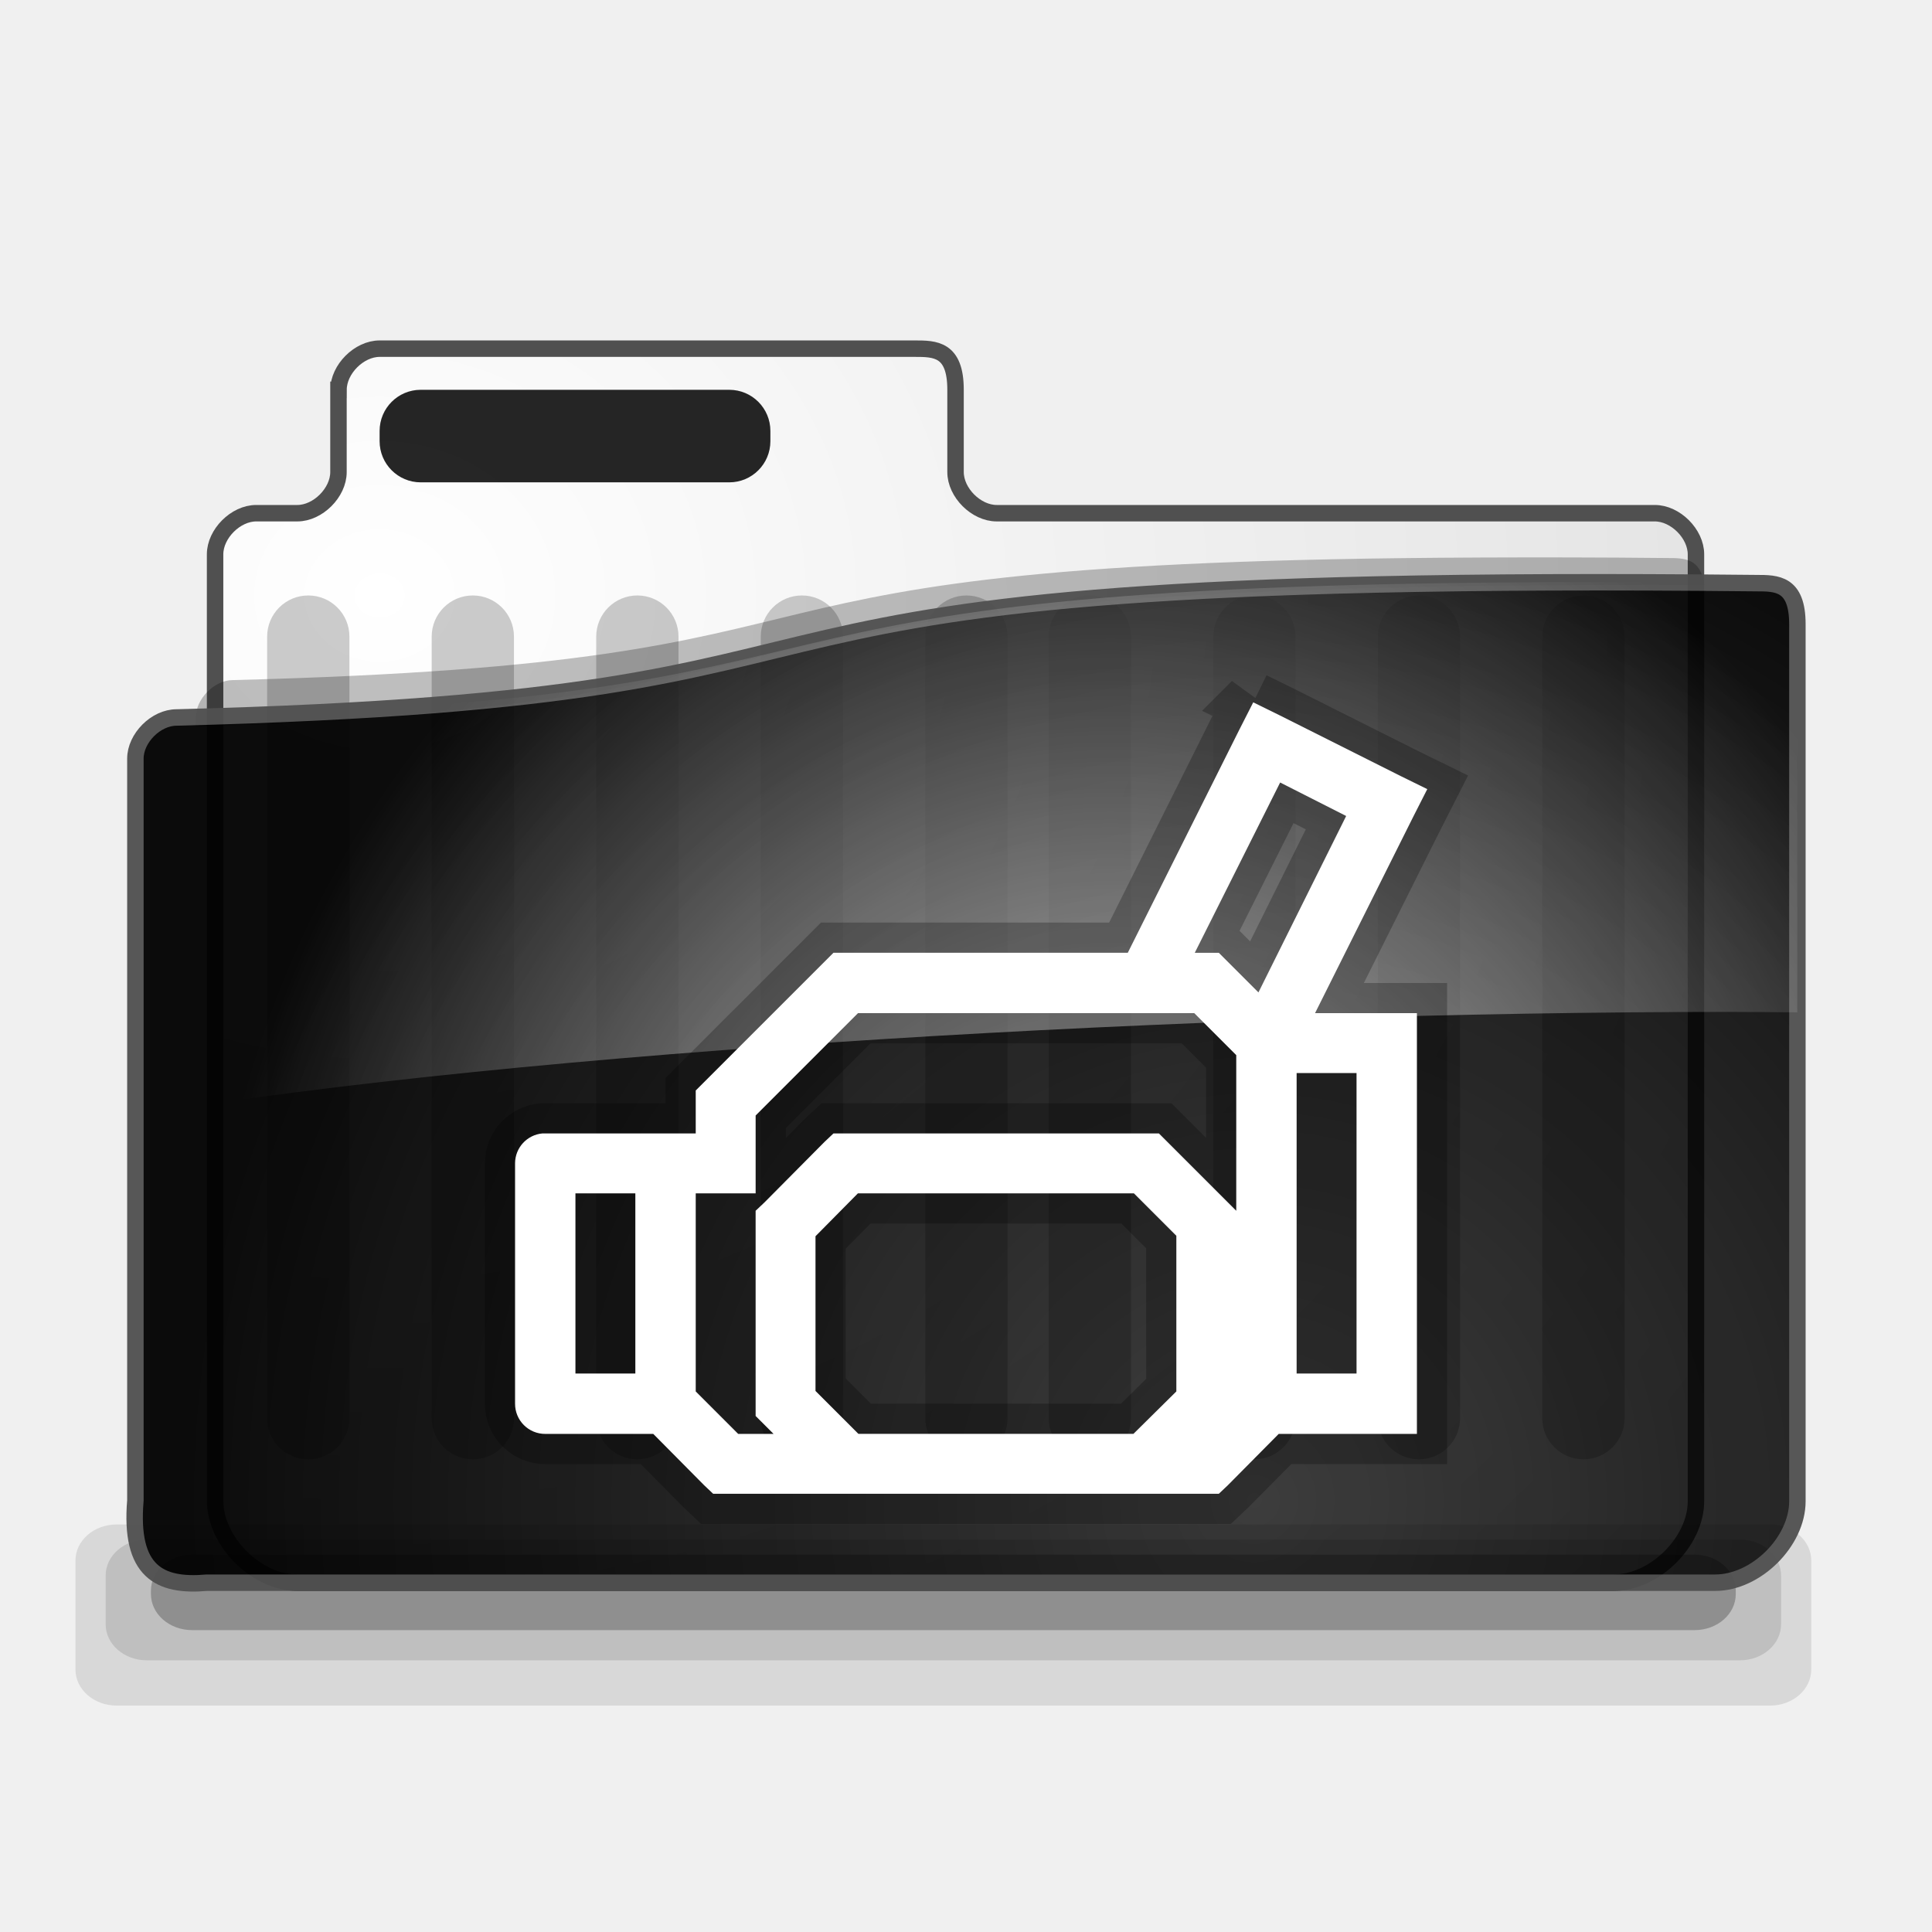
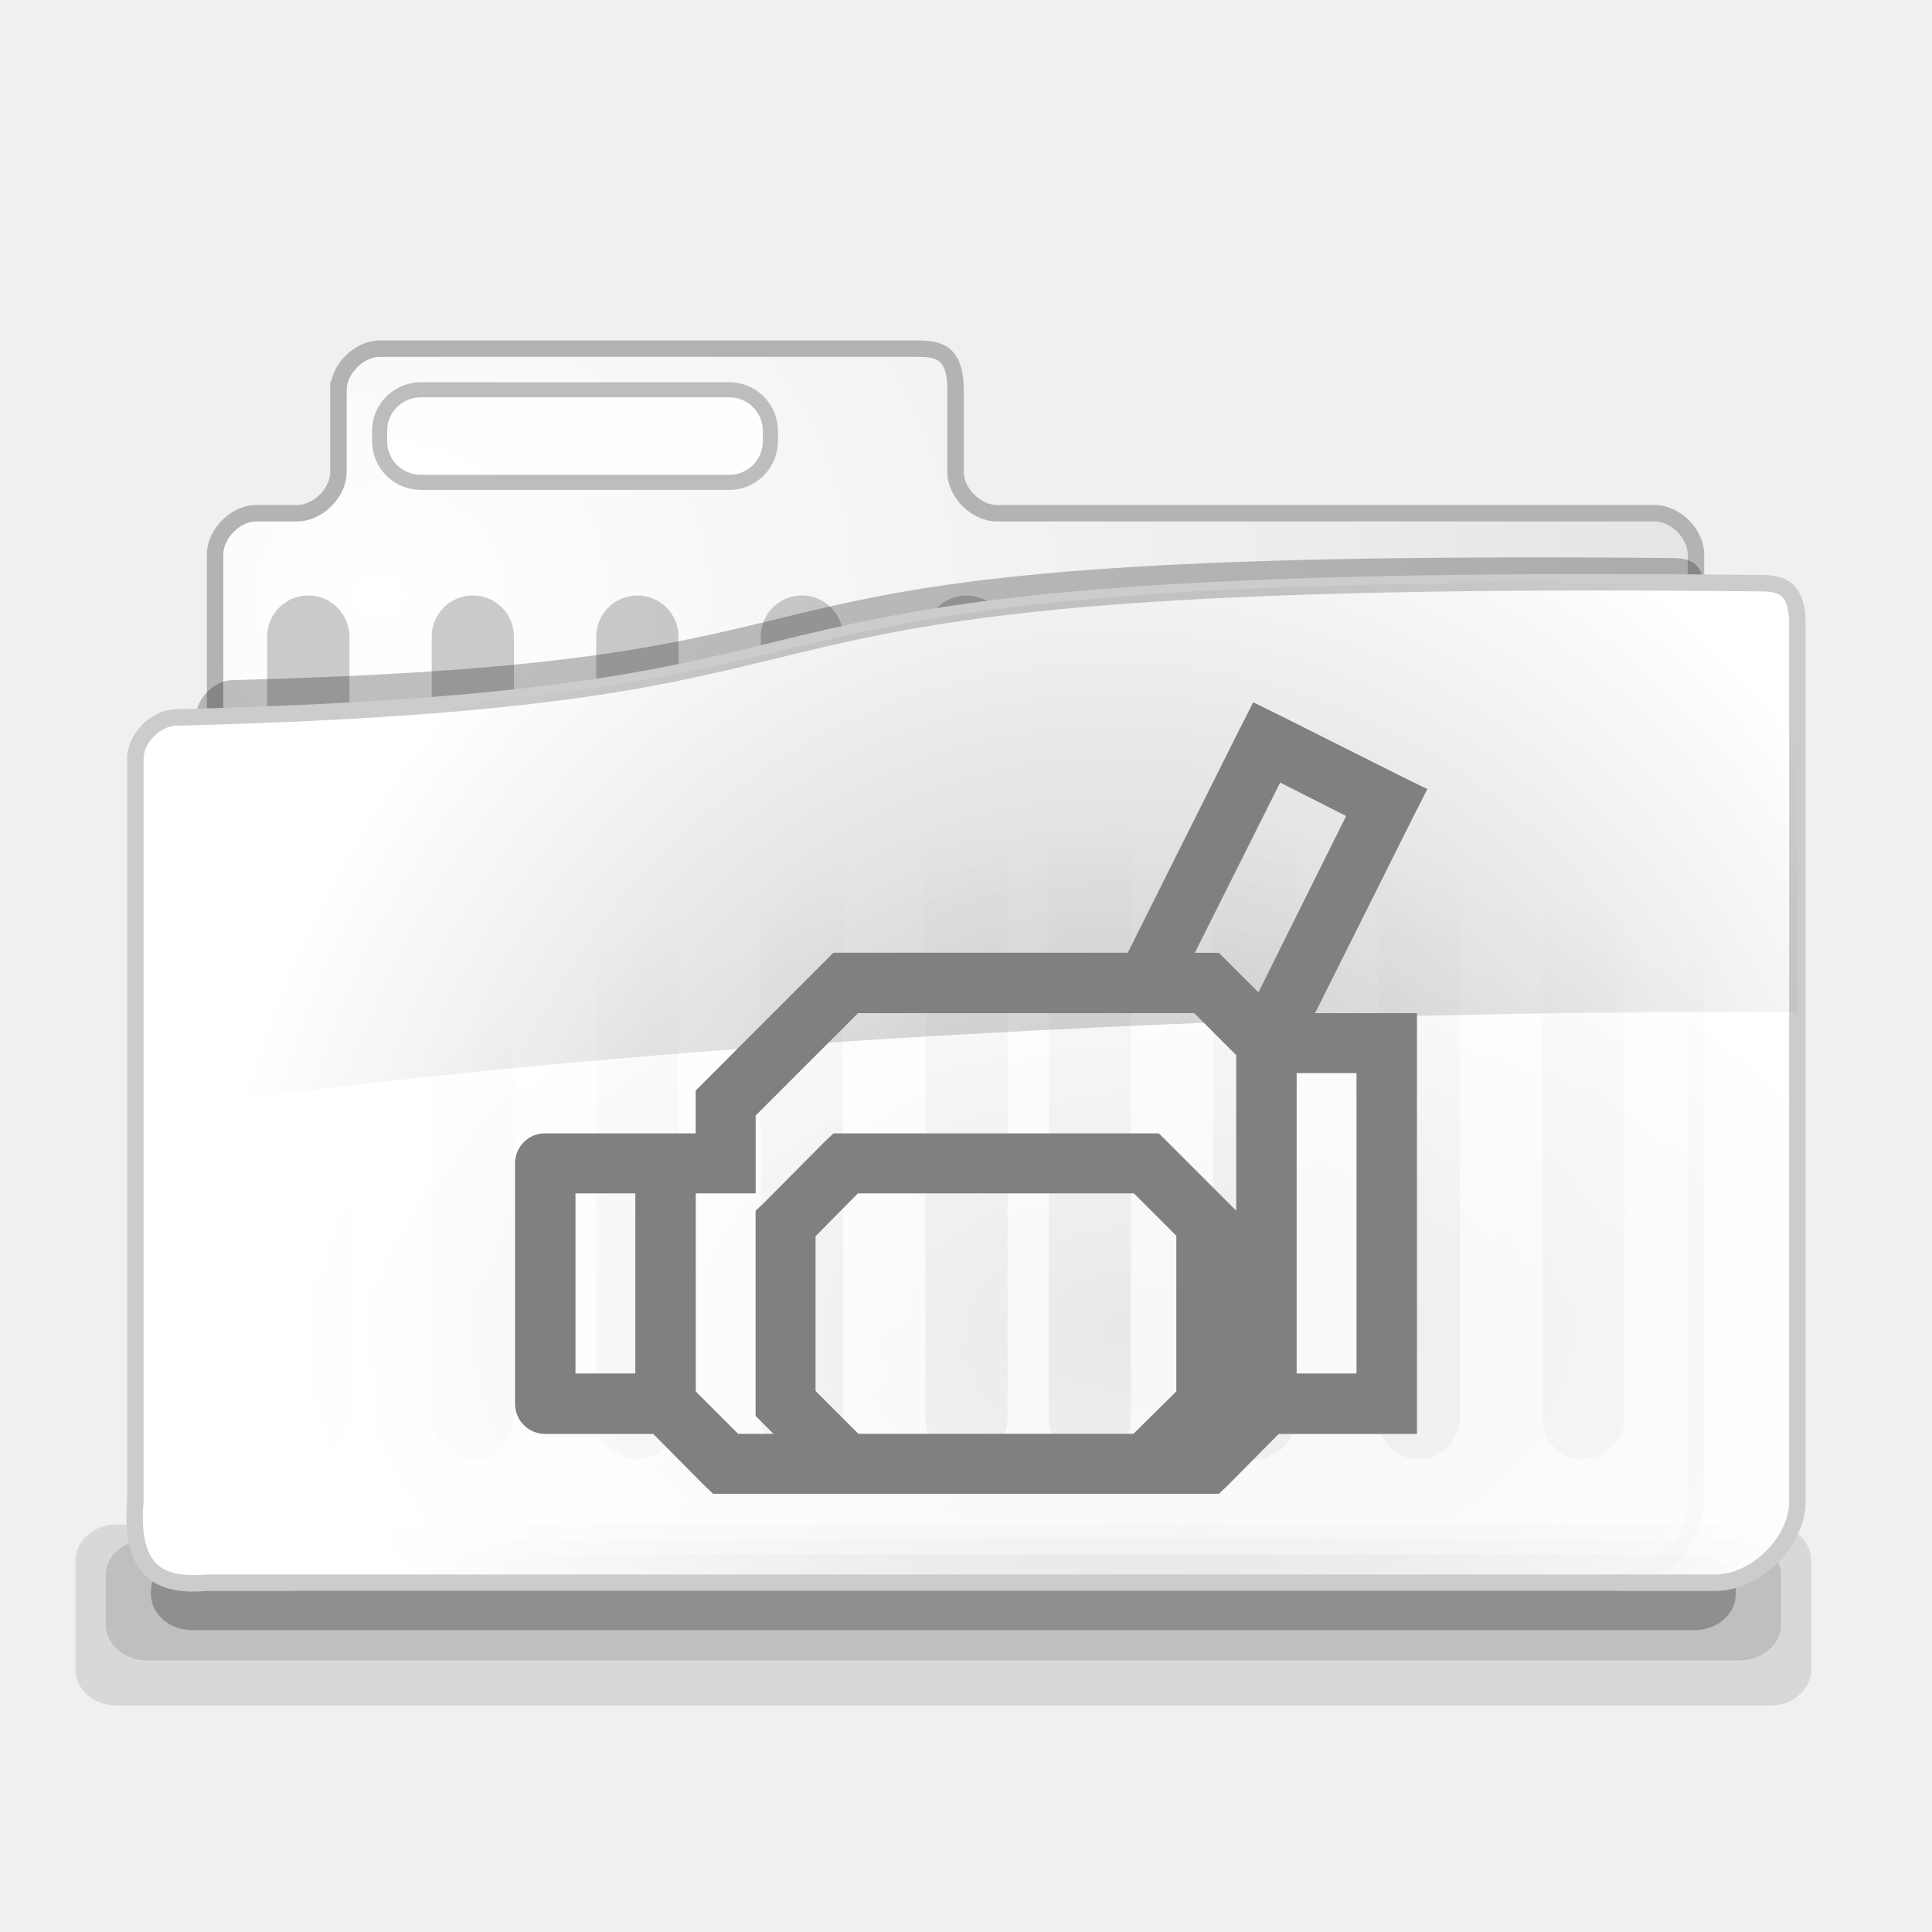
<svg xmlns="http://www.w3.org/2000/svg" xmlns:xlink="http://www.w3.org/1999/xlink" width="128" height="128" id="svg2" version="1.1">
  <defs id="defs4">
-     <linearGradient id="linearGradient3802">
-       <stop style="stop-color:#000000;stop-opacity:0.769;" offset="0" id="stop3804" />
-       <stop style="stop-color:#000000;stop-opacity:1;" offset="1" id="stop3806" />
+     <linearGradient id="linearGradient3885">
+       <stop style="stop-color:#ffffff;stop-opacity:0.675;" offset="0" id="stop3887" />
+       <stop style="stop-color:#ffffff;stop-opacity:1;" offset="1" id="stop3889" />
    </linearGradient>
    <linearGradient id="linearGradient3785-0-1-3">
      <stop style="stop-color:#ffffff;stop-opacity:1;" offset="0" id="stop3787-7-8-6" />
      <stop style="stop-color:#d6d6d6;stop-opacity:1;" offset="1" id="stop3789-1-7-4" />
    </linearGradient>
    <linearGradient id="linearGradient3786-7-0">
-       <stop style="stop-color:#ffffff;stop-opacity:1;" offset="0" id="stop3788-01-1" />
-       <stop style="stop-color:#ffffff;stop-opacity:0;" offset="1" id="stop3790-2-7" />
+       <stop style="stop-color:#000000;stop-opacity:1;" offset="0" id="stop3788-01-1" />
+       <stop style="stop-color:#000000;stop-opacity:0;" offset="1" id="stop3790-2-7" />
    </linearGradient>
    <linearGradient id="linearGradient4161-2-2">
      <stop style="stop-color:#ffffff;stop-opacity:1;" offset="0" id="stop4163-0" />
      <stop style="stop-color:#ffffff;stop-opacity:0;" offset="1" id="stop4165-5" />
    </linearGradient>
-     <radialGradient xlink:href="#linearGradient3802" id="radialGradient3232" gradientUnits="userSpaceOnUse" gradientTransform="matrix(1.384617,-4.5998478e-6,4.5998576e-6,1.384619,-59.3608,-403.6813)" cx="154.812" cy="1050.862" fx="154.812" fy="1050.862" r="6.5" />
-     <radialGradient xlink:href="#linearGradient3785-0-1-3" id="radialGradient3235" gradientUnits="userSpaceOnUse" gradientTransform="matrix(1.538461,-4.0200113e-6,4.0200063e-6,1.53846,-80.77343,-561.489)" cx="150" cy="1042.505" fx="150" fy="1042.505" r="6.5" />
-     <radialGradient xlink:href="#linearGradient4161-2-2" id="radialGradient3239" gradientUnits="userSpaceOnUse" gradientTransform="matrix(1.438202,6.1779722e-7,-4.6334786e-7,1.078652,-70.11232,911.5973)" cx="160" cy="88.782" fx="160" fy="88.782" r="13.906" />
-     <radialGradient xlink:href="#linearGradient3802" id="radialGradient3243" gradientUnits="userSpaceOnUse" gradientTransform="matrix(1.369066,-5.9207165e-7,5.920727e-7,1.369068,-60.89642,-371.428)" cx="165" cy="1014.406" fx="165" fy="1014.406" r="14.609" />
-     <radialGradient xlink:href="#linearGradient3785-0-1-3" id="radialGradient3253" gradientUnits="userSpaceOnUse" gradientTransform="matrix(1.369066,-5.9207165e-7,5.920727e-7,1.369068,-60.89642,-371.428)" cx="157.696" cy="1007.101" fx="157.696" fy="1007.101" r="14.609" />
-     <radialGradient xlink:href="#linearGradient3786-7-0" id="radialGradient3260" gradientUnits="userSpaceOnUse" gradientTransform="matrix(1.222481,2.9627286e-6,-3.21361e-6,1.324354,-10.90223,-318.9127)" cx="69.104" cy="1007.593" fx="69.104" fy="1007.593" r="49.081" />
-     <radialGradient xlink:href="#linearGradient3802" id="radialGradient3263" gradientUnits="userSpaceOnUse" gradientTransform="matrix(0.1946645,0,0,0.1946645,-23.56962,882.3219)" cx="548" cy="726.625" fx="548" fy="726.625" r="364" />
-     <radialGradient xlink:href="#linearGradient3785-0-1-3" id="radialGradient3284" gradientUnits="userSpaceOnUse" gradientTransform="matrix(0.3723091,0,0,0.327632,-19.52724,892.6949)" cx="120" cy="217.068" fx="120" fy="217.068" r="366" />
-     <radialGradient xlink:href="#linearGradient3802" id="radialGradient3069" gradientUnits="userSpaceOnUse" gradientTransform="matrix(1.384617,-4.5998478e-6,4.5998576e-6,1.384619,-59.3608,-403.6813)" cx="154.812" cy="1050.862" fx="154.812" fy="1050.862" r="6.5" />
-     <radialGradient xlink:href="#linearGradient3785-0-1-3" id="radialGradient3072" gradientUnits="userSpaceOnUse" gradientTransform="matrix(1.538461,-4.0200113e-6,4.0200063e-6,1.53846,-80.77343,-561.489)" cx="150" cy="1042.505" fx="150" fy="1042.505" r="6.5" />
-     <radialGradient xlink:href="#linearGradient4161-2-2" id="radialGradient3076" gradientUnits="userSpaceOnUse" gradientTransform="matrix(1.438202,6.1779722e-7,-4.6334786e-7,1.078652,-70.11232,911.5973)" cx="160" cy="88.782" fx="160" fy="88.782" r="13.906" />
-     <radialGradient xlink:href="#linearGradient3802" id="radialGradient3080" gradientUnits="userSpaceOnUse" gradientTransform="matrix(1.369066,-5.9207165e-7,5.920727e-7,1.369068,-60.89642,-371.428)" cx="165" cy="1014.406" fx="165" fy="1014.406" r="14.609" />
-     <radialGradient xlink:href="#linearGradient3785-0-1-3" id="radialGradient3089" gradientUnits="userSpaceOnUse" gradientTransform="matrix(1.369066,-5.9207165e-7,5.920727e-7,1.369068,-60.89642,-371.428)" cx="157.696" cy="1007.101" fx="157.696" fy="1007.101" r="14.609" />
-     <radialGradient xlink:href="#linearGradient3786-7-0" id="radialGradient3096" gradientUnits="userSpaceOnUse" gradientTransform="matrix(1.222481,2.9627286e-6,-3.21361e-6,1.324354,-10.90223,-318.9127)" cx="69.104" cy="1007.593" fx="69.104" fy="1007.593" r="49.081" />
-     <radialGradient xlink:href="#linearGradient3802" id="radialGradient3099" gradientUnits="userSpaceOnUse" gradientTransform="matrix(0.1946645,0,0,0.1946645,-23.56962,882.3219)" cx="548" cy="726.625" fx="548" fy="726.625" r="364" />
-     <radialGradient xlink:href="#linearGradient3785-0-1-3" id="radialGradient3120" gradientUnits="userSpaceOnUse" gradientTransform="matrix(0.3723091,0,0,0.327632,-19.52724,892.6949)" cx="120" cy="217.068" fx="120" fy="217.068" r="366" />
+     <radialGradient xlink:href="#linearGradient3785-0-1-3" id="radialGradient5225" gradientUnits="userSpaceOnUse" gradientTransform="matrix(1.538461,-4.0200113e-6,4.0200063e-6,1.53846,-80.77343,-561.489)" cx="150" cy="1042.505" fx="150" fy="1042.505" r="6.5" />
+     <radialGradient xlink:href="#linearGradient4161-2-2" id="radialGradient5229" gradientUnits="userSpaceOnUse" gradientTransform="matrix(1.438202,6.1779722e-7,-4.6334786e-7,1.078652,-70.11232,911.5973)" cx="160" cy="88.782" fx="160" fy="88.782" r="13.906" />
+     <radialGradient xlink:href="#linearGradient3785-0-1-3" id="radialGradient5240" gradientUnits="userSpaceOnUse" gradientTransform="matrix(1.369066,-5.9207165e-7,5.920727e-7,1.369068,-60.89642,-371.428)" cx="157.696" cy="1007.101" fx="157.696" fy="1007.101" r="14.609" />
+     <radialGradient xlink:href="#linearGradient3786-7-0" id="radialGradient5247" gradientUnits="userSpaceOnUse" gradientTransform="matrix(1.222481,2.9627286e-6,-3.21361e-6,1.324354,-10.90223,-318.9127)" cx="69.104" cy="1007.593" fx="69.104" fy="1007.593" r="49.081" />
+     <radialGradient xlink:href="#linearGradient3885" id="radialGradient5250" gradientUnits="userSpaceOnUse" gradientTransform="matrix(1,0,0,0.6059695,0,392.4939)" cx="75" cy="1022.936" fx="75" fy="1022.936" r="55.626" />
+     <radialGradient xlink:href="#linearGradient3785-0-1-3" id="radialGradient5271" gradientUnits="userSpaceOnUse" gradientTransform="matrix(0.3723091,0,0,0.327632,-19.52724,892.6949)" cx="120" cy="217.068" fx="120" fy="217.068" r="366" />
  </defs>
  <g id="layer1" transform="translate(0,-924.3622)">
-     <g id="g3890">
-       <path id="rect3002" d="m 22.425,950.187 0,5.451 c 0,1.363 -1.363,2.725 -2.725,2.725 -0.7,0 -1.399,0 -2.725,0 -1.363,0 -2.725,1.363 -2.725,2.725 l 0,62.682 c 0,2.725 2.725,5.451 5.451,5.451 l 87.21,0 c 2.725,0 5.451,-2.725 5.451,-5.398 l 0,-62.735 c 0,-1.363 -1.363,-2.725 -2.725,-2.725 l -43.605,0 c -1.363,0 -2.725,-1.363 -2.725,-2.725 l 0,-5.451 c 0,-2.725 -1.363,-2.725 -2.725,-2.725 l -35.429,1e-5 c -1.363,0 -2.725,1.363 -2.725,2.725 z" style="fill:url(#radialGradient3120);fill-opacity:1;stroke:#505050;stroke-width:1.09;stroke-miterlimit:4;stroke-opacity:1;stroke-dasharray:none" />
-       <rect ry="2.725" rx="2.725" y="950.187" x="25.15" height="6.132" width="25.89" id="rect3828" style="opacity:0.85;fill:#000000;fill-opacity:1;stroke:none" />
+     <g id="g5273">
+       <path id="rect3002" d="m 22.425,950.187 0,5.451 c 0,1.363 -1.363,2.725 -2.725,2.725 -0.7,0 -1.399,0 -2.725,0 -1.363,0 -2.725,1.363 -2.725,2.725 l 0,62.682 c 0,2.725 2.725,5.451 5.451,5.451 l 87.21,0 c 2.725,0 5.451,-2.725 5.451,-5.398 l 0,-62.735 c 0,-1.363 -1.363,-2.725 -2.725,-2.725 l -43.605,0 c -1.363,0 -2.725,-1.363 -2.725,-2.725 l 0,-5.451 c 0,-2.725 -1.363,-2.725 -2.725,-2.725 l -35.429,1e-5 c -1.363,0 -2.725,1.363 -2.725,2.725 z" style="fill:url(#radialGradient5271);fill-opacity:1;stroke:#b3b3b3;stroke-width:1.09;stroke-miterlimit:4;stroke-opacity:1;stroke-dasharray:none" />
+       <rect ry="2.725" rx="2.725" y="950.187" x="25.15" height="6.132" width="25.89" id="rect3828" style="opacity:0.85;fill:#ffffff;fill-opacity:1;stroke:#b3b3b3" />
      <path style="fill:#666666;fill-rule:evenodd;stroke:#999999;stroke-width:1.391;stroke-linecap:butt;stroke-linejoin:miter;stroke-miterlimit:4;stroke-opacity:1;stroke-dasharray:none" d="m 171.13,1009.927 c 1.542,0 2.783,-1.241 2.783,-2.783 l 0,-2.783 c 0,-1.542 -1.241,-2.783 -2.783,-2.783 -8.348,-4.174 -5.565,15.304 0,8.348 z" id="path3151" />
      <text x="-56" y="948.362" id="text5893-3" xml:space="preserve" style="font-size:24px;font-style:normal;font-weight:normal;line-height:125%;letter-spacing:0px;word-spacing:0px;fill:#000000;fill-opacity:1;stroke:none;font-family:Sans">
        <tspan x="-56" y="948.362" id="tspan5895-8">128</tspan>
      </text>
      <rect ry="2.389" rx="2.725" y="1025.362" x="5" height="12" width="115" id="rect3806" style="opacity:0.1;fill:#000000;fill-opacity:1;stroke:none" />
      <rect ry="2.389" rx="2.725" y="1026.362" x="7" height="8" width="111" id="rect3804" style="opacity:0.12;fill:#000000;stroke:none" />
      <rect ry="2.389" rx="2.725" y="1027.362" x="10" height="5" width="105" id="rect3802" style="opacity:0.25;fill:#000000;stroke:none" />
      <g transform="matrix(0.1362651,0,0,0.1362651,6.798041,929.4252)" id="g3867">
        <rect style="opacity:0.2;fill:#000000;fill-opacity:1;stroke:none" id="rect3847" width="40" height="420" x="80" y="252.362" rx="20" ry="20" />
        <rect ry="20" rx="20" y="252.362" x="160" height="420" width="40" id="rect3849" style="opacity:0.2;fill:#000000;fill-opacity:1;stroke:none" />
        <rect style="opacity:0.2;fill:#000000;fill-opacity:1;stroke:none" id="rect3851" width="40" height="420" x="240" y="252.362" rx="20" ry="20" />
        <rect ry="20" rx="20" y="252.362" x="320" height="420" width="40" id="rect3853" style="opacity:0.2;fill:#000000;fill-opacity:1;stroke:none" />
        <rect style="opacity:0.2;fill:#000000;fill-opacity:1;stroke:none" id="rect3855" width="40" height="420" x="400" y="252.362" rx="20" ry="20" />
        <rect ry="20" rx="20" y="252.362" x="460" height="420" width="40" id="rect3857" style="opacity:0.2;fill:#000000;fill-opacity:1;stroke:none" />
        <rect style="opacity:0.2;fill:#000000;fill-opacity:1;stroke:none" id="rect3859" width="40" height="420" x="540" y="252.362" rx="20" ry="20" />
        <rect ry="20" rx="20" y="252.362" x="620" height="420" width="40" id="rect3861" style="opacity:0.2;fill:#000000;fill-opacity:1;stroke:none" />
        <rect style="opacity:0.2;fill:#000000;fill-opacity:1;stroke:none" id="rect3863" width="40" height="420" x="700" y="252.362" rx="20" ry="20" />
      </g>
      <path id="path3797" d="m 98.082,961.3 c -56.631,0.216 -35.932,6.929 -82.654,8.12 -1.237,0 -2.46,1.256 -2.46,2.493 l 0,0.607 c 49.802,-1.867 26.412,-9.686 99.939,-9.401 -0.22,-1.774 -1.319,-1.786 -2.426,-1.786 -4.506,-0.047 -8.624,-0.048 -12.4,-0.034 z" style="opacity:0.25;fill:#000000;fill-opacity:1;stroke:none" />
-       <path style="opacity:0.95;fill:url(#radialGradient3099);fill-opacity:1;stroke:#505050;stroke-width:1.09;stroke-miterlimit:4;stroke-opacity:1;stroke-dasharray:none" d="m 11.695,971.897 c -1.363,0 -2.725,1.363 -2.725,2.725 l 0,49.148 c -0.397,4.727 1.603,5.727 4.73,5.451 l 99.931,0 c 2.725,0 5.451,-2.725 5.451,-5.398 l 0,-58.102 c 0,-2.725 -1.363,-2.725 -2.725,-2.725 C 36.971,962.168 66.572,970.497 11.695,971.897 z" id="path3798" />
-       <path id="path3015" d="m 102.822,962.934 c -61.041,0.238 -39.677,7.656 -91.125,8.969 -1.363,0 -2.719,1.356 -2.719,2.719 l 0,23.656 c 25.781,-4.312 70.315,-6.875 105.719,-6.875 1.463,0 2.922,0.022 4.375,0.031 l 0,-25.719 c 0,-2.725 -1.356,-2.719 -2.719,-2.719 -4.962,-0.052 -9.462,-0.078 -13.531,-0.062 z" style="opacity:0.75;fill:url(#radialGradient3096);fill-opacity:1;stroke:none" />
+       <path style="fill:url(#radialGradient5250);fill-opacity:1;stroke:#cccccc;stroke-width:1.09;stroke-miterlimit:4;stroke-opacity:1;stroke-dasharray:none" d="m 11.695,971.897 c -1.363,0 -2.725,1.363 -2.725,2.725 l 0,49.148 c -0.397,4.727 1.603,5.727 4.73,5.451 l 99.931,0 c 2.725,0 5.451,-2.725 5.451,-5.398 l 0,-58.102 c 0,-2.725 -1.363,-2.725 -2.725,-2.725 C 36.971,962.168 66.572,970.497 11.695,971.897 z" id="path3798" />
+       <path id="path3015" d="m 102.822,962.934 c -61.041,0.238 -39.677,7.656 -91.125,8.969 -1.363,0 -2.719,1.356 -2.719,2.719 l 0,23.656 c 25.781,-4.312 70.315,-6.875 105.719,-6.875 1.463,0 2.922,0.022 4.375,0.031 l 0,-25.719 c 0,-2.725 -1.356,-2.719 -2.719,-2.719 -4.962,-0.052 -9.462,-0.078 -13.531,-0.062 z" style="opacity:0.25;fill:url(#radialGradient5247);fill-opacity:1;stroke:none" />
      <text x="184" y="1000.362" id="text5901" xml:space="preserve" style="font-size:16px;font-style:normal;font-weight:normal;line-height:125%;letter-spacing:0px;word-spacing:0px;fill:#000000;fill-opacity:1;stroke:none;font-family:Sans">
        <tspan x="184" y="1000.362" id="tspan5903">31 - 17</tspan>
      </text>
      <text x="172" y="1048.362" id="text5905" xml:space="preserve" style="font-size:16px;font-style:normal;font-weight:normal;line-height:125%;letter-spacing:0px;word-spacing:0px;fill:#000000;fill-opacity:1;stroke:none;font-family:Sans">
        <tspan x="172" y="1048.362" id="tspan5907">16</tspan>
      </text>
-       <path style="fill:url(#radialGradient3089);fill-opacity:1;fill-rule:evenodd;stroke:#b3b3b3;stroke-width:1.391;stroke-linecap:butt;stroke-linejoin:miter;stroke-miterlimit:4;stroke-opacity:1;stroke-dasharray:none" d="m 148.87,989.058 c -1.542,0 -2.783,1.241 -2.783,2.783 l 0,25.043 c 0,1.542 1.241,2.783 2.783,2.783 l 19.478,0 c 1.542,0 2.783,-1.241 2.783,-2.783 l 0,-16.695 c 1.542,0 2.783,-1.241 2.783,-2.783 l 0,-2.783 c 0,-1.542 -1.241,-2.783 -2.783,-2.783 0,-1.542 -1.241,-2.783 -2.783,-2.783 l -19.478,0 z" id="path4512" />
+       <path style="fill:url(#radialGradient5240);fill-opacity:1;fill-rule:evenodd;stroke:#b3b3b3;stroke-width:1.391;stroke-linecap:butt;stroke-linejoin:miter;stroke-miterlimit:4;stroke-opacity:1;stroke-dasharray:none" d="m 148.87,989.058 c -1.542,0 -2.783,1.241 -2.783,2.783 l 0,25.043 c 0,1.542 1.241,2.783 2.783,2.783 l 19.478,0 c 1.542,0 2.783,-1.241 2.783,-2.783 l 0,-16.695 c 1.542,0 2.783,-1.241 2.783,-2.783 l 0,-2.783 c 0,-1.542 -1.241,-2.783 -2.783,-2.783 0,-1.542 -1.241,-2.783 -2.783,-2.783 l -19.478,0 z" id="path4512" />
      <rect width="40" height="40" rx="4.5902016e-07" x="140" y="984.362" id="rect5919" style="fill:none;stroke:#000000;stroke-width:1;stroke-linecap:round;stroke-linejoin:round;stroke-miterlimit:4;stroke-opacity:1;stroke-dasharray:none;stroke-dashoffset:0" />
      <rect width="24" height="24" rx="4.5902016e-07" x="140" y="1032.362" id="rect5921" style="fill:none;stroke:#000000;stroke-width:1;stroke-linecap:round;stroke-linejoin:round;stroke-miterlimit:4;stroke-opacity:1;stroke-dasharray:none;stroke-dashoffset:0" />
      <rect width="32" height="4" rx="4.5902016e-07" x="144" y="980.362" id="rect6935" style="fill:#b3b3b3;fill-opacity:1;stroke:none" />
      <rect width="4" height="32" rx="4.5902016e-07" x="136" y="988.362" id="rect6937" style="fill:#b3b3b3;fill-opacity:1;stroke:none" />
      <rect width="16" height="4" rx="4.5902016e-07" x="144" y="1028.362" id="rect6939" style="fill:#b3b3b3;fill-opacity:1;stroke:none" />
      <rect width="4" height="16" rx="4.5902016e-07" x="136" y="1036.362" id="rect6941" style="fill:#b3b3b3;fill-opacity:1;stroke:none" />
-       <path id="rect3144" d="m 148.87,989.058 c -1.542,0 -2.783,1.241 -2.783,2.783 l 0,25.043 c 0,1.542 1.241,2.783 2.783,2.783 l 19.478,0 c 1.542,0 2.783,-1.241 2.783,-2.783 l 0,-16.695 c 1.542,0 2.783,-1.241 2.783,-2.783 l 0,-2.783 c 0,-1.542 -1.241,-2.783 -2.783,-2.783 0,-1.542 -1.241,-2.783 -2.783,-2.783 l -19.478,0 z" style="opacity:0.85;fill:url(#radialGradient3080);fill-opacity:1;fill-rule:evenodd;stroke:#b3b3b3;stroke-width:1.391;stroke-linecap:butt;stroke-linejoin:miter;stroke-miterlimit:4;stroke-opacity:1;stroke-dasharray:none" />
-       <rect ry="1.391" rx="1.391" y="991.841" x="148.87" height="25.043" width="19.478" id="rect3146" style="fill:none;stroke:#eeeeec;stroke-width:1.391;stroke-miterlimit:4;stroke-dasharray:none" />
-       <path id="path4154" d="m 148.875,989.05 c -1.542,0 -2.781,1.24 -2.781,2.781 l 0,14.594 c 6.877,-2.981 15.551,-4.813 25.031,-5.031 l 0,-1.219 c 1.542,0 2.781,-1.24 2.781,-2.781 l 0,-2.781 c 0,-1.542 -1.24,-2.781 -2.781,-2.781 0,-1.542 -1.24,-2.781 -2.781,-2.781 l -19.469,0 z" style="opacity:0.5;fill:url(#radialGradient3076);fill-opacity:1;fill-rule:evenodd;stroke:none" />
+       <path id="rect3144" d="m 148.87,989.058 c -1.542,0 -2.783,1.241 -2.783,2.783 l 0,25.043 c 0,1.542 1.241,2.783 2.783,2.783 l 19.478,0 c 1.542,0 2.783,-1.241 2.783,-2.783 l 0,-16.695 c 1.542,0 2.783,-1.241 2.783,-2.783 l 0,-2.783 c 0,-1.542 -1.241,-2.783 -2.783,-2.783 0,-1.542 -1.241,-2.783 -2.783,-2.783 l -19.478,0 z" style="opacity:0.85;fill:#ffffff;fill-opacity:1;fill-rule:evenodd;stroke:#b3b3b3;stroke-width:1.391;stroke-linecap:butt;stroke-linejoin:miter;stroke-miterlimit:4;stroke-opacity:1;stroke-dasharray:none" />
+       <rect ry="1.391" rx="1.391" y="991.841" x="148.87" height="25.043" width="19.478" id="rect3146" style="fill:none;stroke:#cccccc;stroke-width:1.391;stroke-miterlimit:4;stroke-dasharray:none" />
+       <path id="path4154" d="m 148.875,989.05 c -1.542,0 -2.781,1.24 -2.781,2.781 l 0,14.594 c 6.877,-2.981 15.551,-4.813 25.031,-5.031 l 0,-1.219 c 1.542,0 2.781,-1.24 2.781,-2.781 l 0,-2.781 c 0,-1.542 -1.24,-2.781 -2.781,-2.781 0,-1.542 -1.24,-2.781 -2.781,-2.781 l -19.469,0 z" style="opacity:0.5;fill:url(#radialGradient5229);fill-opacity:1;fill-rule:evenodd;stroke:none" />
      <path id="rect4029" d="m 147,1036.362 c -1.108,0 -2,0.892 -2,2 l 0,12 c 0,1.108 0.892,2 2,2 l 10,0 c 1.108,0 2,-0.892 2,-2 l 0,-7.281 c 0.597,-0.345 1,-0.977 1,-1.719 l 0,-2 c 0,-0.816 -0.49,-1.501 -1.188,-1.812 -0.312,-0.698 -0.997,-1.188 -1.812,-1.188 z" style="fill:#888a85;fill-opacity:1;stroke:none" />
-       <path style="fill:url(#radialGradient3072);fill-opacity:1;stroke:none" d="m 147,1037.362 c -0.554,0 -1,0.446 -1,1 l 0,12 c 0,0.554 0.446,1 1,1 l 10,0 c 0.554,0 1,-0.446 1,-1 l 0,-8 c 0.554,0 1,-0.446 1,-1 l 0,-2 c 0,-0.554 -0.446,-1 -1,-1 0,-0.554 -0.446,-1 -1,-1 z" id="path4516" />
-       <path id="rect4016" d="m 147,1037.362 c -0.554,0 -1,0.446 -1,1 l 0,12 c 0,0.554 0.446,1 1,1 l 10,0 c 0.554,0 1,-0.446 1,-1 l 0,-8 c 0.554,0 1,-0.446 1,-1 l 0,-2 c 0,-0.554 -0.446,-1 -1,-1 0,-0.554 -0.446,-1 -1,-1 z" style="opacity:0.85;fill:url(#radialGradient3069);fill-opacity:1;stroke:none" />
-       <path id="rect4018" d="m 148,1038.362 c -0.554,0 -1,0.446 -1,1 l 0,10 c 0,0.554 0.446,1 1,1 l 8,0 c 0.554,0 1,-0.446 1,-1 l 0,-10 c 0,-0.554 -0.446,-1 -1,-1 z m 1,1 6,0 c 0.554,0 1,0.446 1,1 l 0,8 c 0,0.554 -0.446,1 -1,1 l -6,0 c -0.554,0 -1,-0.446 -1,-1 l 0,-8 c 0,-0.554 0.446,-1 1,-1 z" style="fill:#eeeeec;fill-opacity:1;stroke:none" />
+       <path style="fill:url(#radialGradient5225);fill-opacity:1;stroke:none" d="m 147,1037.362 c -0.554,0 -1,0.446 -1,1 l 0,12 c 0,0.554 0.446,1 1,1 l 10,0 c 0.554,0 1,-0.446 1,-1 l 0,-8 c 0.554,0 1,-0.446 1,-1 l 0,-2 c 0,-0.554 -0.446,-1 -1,-1 0,-0.554 -0.446,-1 -1,-1 z" id="path4516" />
+       <path id="rect4016" d="m 147,1037.362 c -0.554,0 -1,0.446 -1,1 l 0,12 c 0,0.554 0.446,1 1,1 l 10,0 c 0.554,0 1,-0.446 1,-1 l 0,-8 c 0.554,0 1,-0.446 1,-1 l 0,-2 c 0,-0.554 -0.446,-1 -1,-1 0,-0.554 -0.446,-1 -1,-1 z" style="opacity:0.85;fill:#ffffff;fill-opacity:1;stroke:none" />
+       <path id="rect4018" d="m 148,1038.362 c -0.554,0 -1,0.446 -1,1 l 0,10 c 0,0.554 0.446,1 1,1 l 8,0 c 0.554,0 1,-0.446 1,-1 l 0,-10 c 0,-0.554 -0.446,-1 -1,-1 z m 1,1 6,0 c 0.554,0 1,0.446 1,1 l 0,8 c 0,0.554 -0.446,1 -1,1 l -6,0 c -0.554,0 -1,-0.446 -1,-1 l 0,-8 c 0,-0.554 0.446,-1 1,-1 z" style="fill:#cccccc;fill-opacity:1;stroke:none" />
    </g>
-     <g id="g5694">
-       <g id="g3086">
-         <path id="path4008" d="m 83.031,970.893 -0.906,1.781 -7.406,14.812 -18.688,0 -0.812,0 -0.594,0.594 -7.969,7.969 -0.562,0.562 0,0.844 0,2 -2,0 -7.969,0 a 1.991,1.991 0 0 0 -0.188,0 1.991,1.991 0 0 0 -1.812,1.969 l 0,15.938 a 1.991,1.991 0 0 0 2,2 l 7.156,0 3.375,3.406 0.594,0.562 0.812,0 31.875,0 0.812,0 0.594,-0.562 3.375,-3.406 7.156,0 2,0 0,-2 0,-23.906 0,-1.969 -2,0 -4.75,0 6.531,-13.062 0.906,-1.781 -1.781,-0.875 -7.969,-4 -1.781,-0.875 z m 1.781,5.312 4.375,2.219 -5.812,11.688 -2.031,-2.031 -0.594,-0.594 -0.812,0 -0.781,0 5.656,-11.281 z m -27.969,15.281 22.281,0 2.781,2.781 0,10.312 -0.562,-0.562 -4,-4 -0.562,-0.562 -0.844,0 -19.906,0 -0.812,0 -0.594,0.562 -3.969,4 -0.594,0.562 0,0.844 0,11.938 0,0.812 0.594,0.594 0.594,0.594 -2.344,0 -2.812,-2.812 0,-13.125 1.969,0 2,0 0,-2 0,-3.156 6.781,-6.781 z m 29.062,3.969 3.969,0 0,19.906 -3.969,0 0,-19.906 z m -47.781,7.969 3.969,0 0,11.938 -3.969,0 0,-11.938 z m 18.719,0 18.281,0 2.812,2.812 0,7.156 0,3.156 -2.844,2.812 -18.219,0 -2.844,-2.844 0,-10.25 2.812,-2.844 z" style="font-size:medium;font-style:normal;font-variant:normal;font-weight:normal;font-stretch:normal;text-indent:0;text-align:start;text-decoration:none;line-height:normal;letter-spacing:normal;word-spacing:normal;text-transform:none;direction:ltr;block-progression:tb;writing-mode:lr-tb;text-anchor:start;baseline-shift:baseline;opacity:0.25;color:#000000;fill:none;stroke:#000000;stroke-width:4;stroke-miterlimit:4;stroke-dasharray:none;marker:none;visibility:visible;display:inline;overflow:visible;enable-background:accumulate;font-family:Sans;-inkscape-font-specification:Sans" />
-         <path style="font-size:medium;font-style:normal;font-variant:normal;font-weight:normal;font-stretch:normal;text-indent:0;text-align:start;text-decoration:none;line-height:normal;letter-spacing:normal;word-spacing:normal;text-transform:none;direction:ltr;block-progression:tb;writing-mode:lr-tb;text-anchor:start;baseline-shift:baseline;color:#000000;fill:#ffffff;fill-opacity:1;stroke:none;stroke-width:3.982;marker:none;visibility:visible;display:inline;overflow:visible;enable-background:accumulate;font-family:Sans;-inkscape-font-specification:Sans" d="m 83.031,970.893 -0.906,1.781 -7.406,14.812 -18.688,0 -0.812,0 -0.594,0.594 -7.969,7.969 -0.562,0.562 0,0.844 0,2 -2,0 -7.969,0 a 1.991,1.991 0 0 0 -0.188,0 1.991,1.991 0 0 0 -1.812,1.969 l 0,15.938 a 1.991,1.991 0 0 0 2,2 l 7.156,0 3.375,3.406 0.594,0.562 0.812,0 31.875,0 0.812,0 0.594,-0.562 3.375,-3.406 7.156,0 2,0 0,-2 0,-23.906 0,-1.969 -2,0 -4.75,0 6.531,-13.062 0.906,-1.781 -1.781,-0.875 -7.969,-4 -1.781,-0.875 z m 1.781,5.312 4.375,2.219 -5.812,11.688 -2.031,-2.031 -0.594,-0.594 -0.812,0 -0.781,0 5.656,-11.281 z m -27.969,15.281 22.281,0 2.781,2.781 0,10.312 -0.562,-0.562 -4,-4 -0.562,-0.562 -0.844,0 -19.906,0 -0.812,0 -0.594,0.562 -3.969,4 -0.594,0.562 0,0.844 0,11.938 0,0.812 0.594,0.594 0.594,0.594 -2.344,0 -2.812,-2.812 0,-13.125 1.969,0 2,0 0,-2 0,-3.156 6.781,-6.781 z m 29.062,3.969 3.969,0 0,19.906 -3.969,0 0,-19.906 z m -47.781,7.969 3.969,0 0,11.938 -3.969,0 0,-11.938 z m 18.719,0 18.281,0 2.812,2.812 0,7.156 0,3.156 -2.844,2.812 -18.219,0 -2.844,-2.844 0,-10.25 2.812,-2.844 z" id="rect3826" />
+     <g id="g5694" style="stroke:none;fill:#808080">
+       <g id="g3086" style="stroke:none;fill:#808080">
+         <path id="path4008" d="m 83.031,970.893 -0.906,1.781 -7.406,14.812 -18.688,0 -0.812,0 -0.594,0.594 -7.969,7.969 -0.562,0.562 0,0.844 0,2 -2,0 -7.969,0 a 1.991,1.991 0 0 0 -0.188,0 1.991,1.991 0 0 0 -1.812,1.969 l 0,15.938 a 1.991,1.991 0 0 0 2,2 l 7.156,0 3.375,3.406 0.594,0.562 0.812,0 31.875,0 0.812,0 0.594,-0.562 3.375,-3.406 7.156,0 2,0 0,-2 0,-23.906 0,-1.969 -2,0 -4.75,0 6.531,-13.062 0.906,-1.781 -1.781,-0.875 -7.969,-4 -1.781,-0.875 z m 1.781,5.312 4.375,2.219 -5.812,11.688 -2.031,-2.031 -0.594,-0.594 -0.812,0 -0.781,0 5.656,-11.281 z m -27.969,15.281 22.281,0 2.781,2.781 0,10.312 -0.562,-0.562 -4,-4 -0.562,-0.562 -0.844,0 -19.906,0 -0.812,0 -0.594,0.562 -3.969,4 -0.594,0.562 0,0.844 0,11.938 0,0.812 0.594,0.594 0.594,0.594 -2.344,0 -2.812,-2.812 0,-13.125 1.969,0 2,0 0,-2 0,-3.156 6.781,-6.781 z m 29.062,3.969 3.969,0 0,19.906 -3.969,0 0,-19.906 z m -47.781,7.969 3.969,0 0,11.938 -3.969,0 0,-11.938 z m 18.719,0 18.281,0 2.812,2.812 0,7.156 0,3.156 -2.844,2.812 -18.219,0 -2.844,-2.844 0,-10.25 2.812,-2.844 z" style="font-size:medium;font-style:normal;font-variant:normal;font-weight:normal;font-stretch:normal;text-indent:0;text-align:start;text-decoration:none;line-height:normal;letter-spacing:normal;word-spacing:normal;text-transform:none;direction:ltr;block-progression:tb;writing-mode:lr-tb;text-anchor:start;baseline-shift:baseline;opacity:0.25;color:#000000;fill:#808080;stroke:none;stroke-width:4;stroke-miterlimit:4;stroke-dasharray:none;marker:none;visibility:visible;display:inline;overflow:visible;enable-background:accumulate;font-family:Sans;-inkscape-font-specification:Sans" />
+         <path style="font-size:medium;font-style:normal;font-variant:normal;font-weight:normal;font-stretch:normal;text-indent:0;text-align:start;text-decoration:none;line-height:normal;letter-spacing:normal;word-spacing:normal;text-transform:none;direction:ltr;block-progression:tb;writing-mode:lr-tb;text-anchor:start;baseline-shift:baseline;color:#000000;fill:#808080;fill-opacity:1;stroke:none;stroke-width:3.982;marker:none;visibility:visible;display:inline;overflow:visible;enable-background:accumulate;font-family:Sans;-inkscape-font-specification:Sans" d="m 83.031,970.893 -0.906,1.781 -7.406,14.812 -18.688,0 -0.812,0 -0.594,0.594 -7.969,7.969 -0.562,0.562 0,0.844 0,2 -2,0 -7.969,0 a 1.991,1.991 0 0 0 -0.188,0 1.991,1.991 0 0 0 -1.812,1.969 l 0,15.938 a 1.991,1.991 0 0 0 2,2 l 7.156,0 3.375,3.406 0.594,0.562 0.812,0 31.875,0 0.812,0 0.594,-0.562 3.375,-3.406 7.156,0 2,0 0,-2 0,-23.906 0,-1.969 -2,0 -4.75,0 6.531,-13.062 0.906,-1.781 -1.781,-0.875 -7.969,-4 -1.781,-0.875 z m 1.781,5.312 4.375,2.219 -5.812,11.688 -2.031,-2.031 -0.594,-0.594 -0.812,0 -0.781,0 5.656,-11.281 z m -27.969,15.281 22.281,0 2.781,2.781 0,10.312 -0.562,-0.562 -4,-4 -0.562,-0.562 -0.844,0 -19.906,0 -0.812,0 -0.594,0.562 -3.969,4 -0.594,0.562 0,0.844 0,11.938 0,0.812 0.594,0.594 0.594,0.594 -2.344,0 -2.812,-2.812 0,-13.125 1.969,0 2,0 0,-2 0,-3.156 6.781,-6.781 z m 29.062,3.969 3.969,0 0,19.906 -3.969,0 0,-19.906 z m -47.781,7.969 3.969,0 0,11.938 -3.969,0 0,-11.938 z m 18.719,0 18.281,0 2.812,2.812 0,7.156 0,3.156 -2.844,2.812 -18.219,0 -2.844,-2.844 0,-10.25 2.812,-2.844 z" id="rect3826" />
      </g>
-       <path style="font-size:medium;font-style:normal;font-variant:normal;font-weight:normal;font-stretch:normal;text-indent:0;text-align:start;text-decoration:none;line-height:normal;letter-spacing:normal;word-spacing:normal;text-transform:none;direction:ltr;block-progression:tb;writing-mode:lr-tb;text-anchor:start;baseline-shift:baseline;color:#000000;fill:#ffffff;fill-opacity:1;stroke:none;stroke-width:3.982;marker:none;visibility:visible;display:inline;overflow:visible;enable-background:accumulate;font-family:Sans;-inkscape-font-specification:Sans" d="m 162.938,998.289 -0.21,0.413 -1.716,3.431 -4.329,0 -0.188,0 -0.138,0.138 -1.846,1.846 -0.13,0.13 0,0.196 0,0.463 -0.463,0 -1.846,0 a 0.461,0.461 0 0 0 -0.043,0 0.461,0.461 0 0 0 -0.42,0.456 l 0,3.692 a 0.461,0.461 0 0 0 0.463,0.463 l 1.658,0 0.782,0.789 0.138,0.13 0.188,0 7.384,0 0.188,0 0.138,-0.13 0.782,-0.789 1.658,0 0.463,0 0,-0.463 0,-5.538 0,-0.456 -0.463,0 -1.1,0 1.513,-3.026 0.21,-0.413 -0.413,-0.203 -1.846,-0.927 -0.413,-0.203 z m 0.413,1.231 1.013,0.514 -1.346,2.707 -0.471,-0.47 -0.138,-0.138 -0.188,0 -0.181,0 1.31,-2.613 z m -6.479,3.54 5.161,0 0.644,0.644 0,2.389 -0.13,-0.13 -0.927,-0.926 -0.13,-0.13 -0.195,0 -4.611,0 -0.188,0 -0.138,0.13 -0.919,0.926 -0.138,0.13 0,0.196 0,2.765 0,0.188 0.138,0.138 0.138,0.138 -0.543,0 -0.652,-0.651 0,-3.04 0.456,0 0.463,0 0,-0.463 0,-0.731 1.571,-1.571 z m 6.732,0.919 0.919,0 0,4.611 -0.919,0 0,-4.611 z m -11.068,1.846 0.919,0 0,2.765 -0.919,0 0,-2.765 z m 4.336,0 4.235,0 0.651,0.651 0,1.658 0,0.731 -0.659,0.651 -4.22,0 -0.659,-0.659 0,-2.374 0.651,-0.659 z" id="path4343" />
-       <g id="g4459">
-         <rect style="opacity:0.5;fill:#ffffff;fill-opacity:1;stroke:none" id="rect4375-0" width="4" height="8" x="150" y="1040.362" />
-         <path style="fill:#ffffff;fill-opacity:1;stroke:none" d="m 149,1040.362 0,8 1,0 0,-2 4,0 0,2 1,0 0,-8 -1,0 0,1 -4,0 0,-1 z m 1,2 4,0 0,3 -4,0 z" id="rect4364-7" />
+       <path style="font-size:medium;font-style:normal;font-variant:normal;font-weight:normal;font-stretch:normal;text-indent:0;text-align:start;text-decoration:none;line-height:normal;letter-spacing:normal;word-spacing:normal;text-transform:none;direction:ltr;block-progression:tb;writing-mode:lr-tb;text-anchor:start;baseline-shift:baseline;color:#000000;fill:#808080;fill-opacity:1;stroke:none;stroke-width:3.982;marker:none;visibility:visible;display:inline;overflow:visible;enable-background:accumulate;font-family:Sans;-inkscape-font-specification:Sans" d="m 162.938,998.289 -0.21,0.413 -1.716,3.431 -4.329,0 -0.188,0 -0.138,0.138 -1.846,1.846 -0.13,0.13 0,0.196 0,0.463 -0.463,0 -1.846,0 a 0.461,0.461 0 0 0 -0.043,0 0.461,0.461 0 0 0 -0.42,0.456 l 0,3.692 a 0.461,0.461 0 0 0 0.463,0.463 l 1.658,0 0.782,0.789 0.138,0.13 0.188,0 7.384,0 0.188,0 0.138,-0.13 0.782,-0.789 1.658,0 0.463,0 0,-0.463 0,-5.538 0,-0.456 -0.463,0 -1.1,0 1.513,-3.026 0.21,-0.413 -0.413,-0.203 -1.846,-0.927 -0.413,-0.203 z m 0.413,1.231 1.013,0.514 -1.346,2.707 -0.471,-0.47 -0.138,-0.138 -0.188,0 -0.181,0 1.31,-2.613 z m -6.479,3.54 5.161,0 0.644,0.644 0,2.389 -0.13,-0.13 -0.927,-0.926 -0.13,-0.13 -0.195,0 -4.611,0 -0.188,0 -0.138,0.13 -0.919,0.926 -0.138,0.13 0,0.196 0,2.765 0,0.188 0.138,0.138 0.138,0.138 -0.543,0 -0.652,-0.651 0,-3.04 0.456,0 0.463,0 0,-0.463 0,-0.731 1.571,-1.571 z m 6.732,0.919 0.919,0 0,4.611 -0.919,0 0,-4.611 z m -11.068,1.846 0.919,0 0,2.765 -0.919,0 0,-2.765 z m 4.336,0 4.235,0 0.651,0.651 0,1.658 0,0.731 -0.659,0.651 -4.22,0 -0.659,-0.659 0,-2.374 0.651,-0.659 z" id="path4343" />
+       <g id="g4459" style="stroke:none;fill:#808080">
+         <rect style="opacity:0.5;fill:#808080;fill-opacity:1;stroke:none" id="rect4375-0" width="4" height="8" x="150" y="1040.362" />
+         <path style="fill:#808080;fill-opacity:1;stroke:none" d="m 149,1040.362 0,8 1,0 0,-2 4,0 0,2 1,0 0,-8 -1,0 0,1 -4,0 0,-1 z m 1,2 4,0 0,3 -4,0 z" id="rect4364-7" />
      </g>
    </g>
  </g>
</svg>
